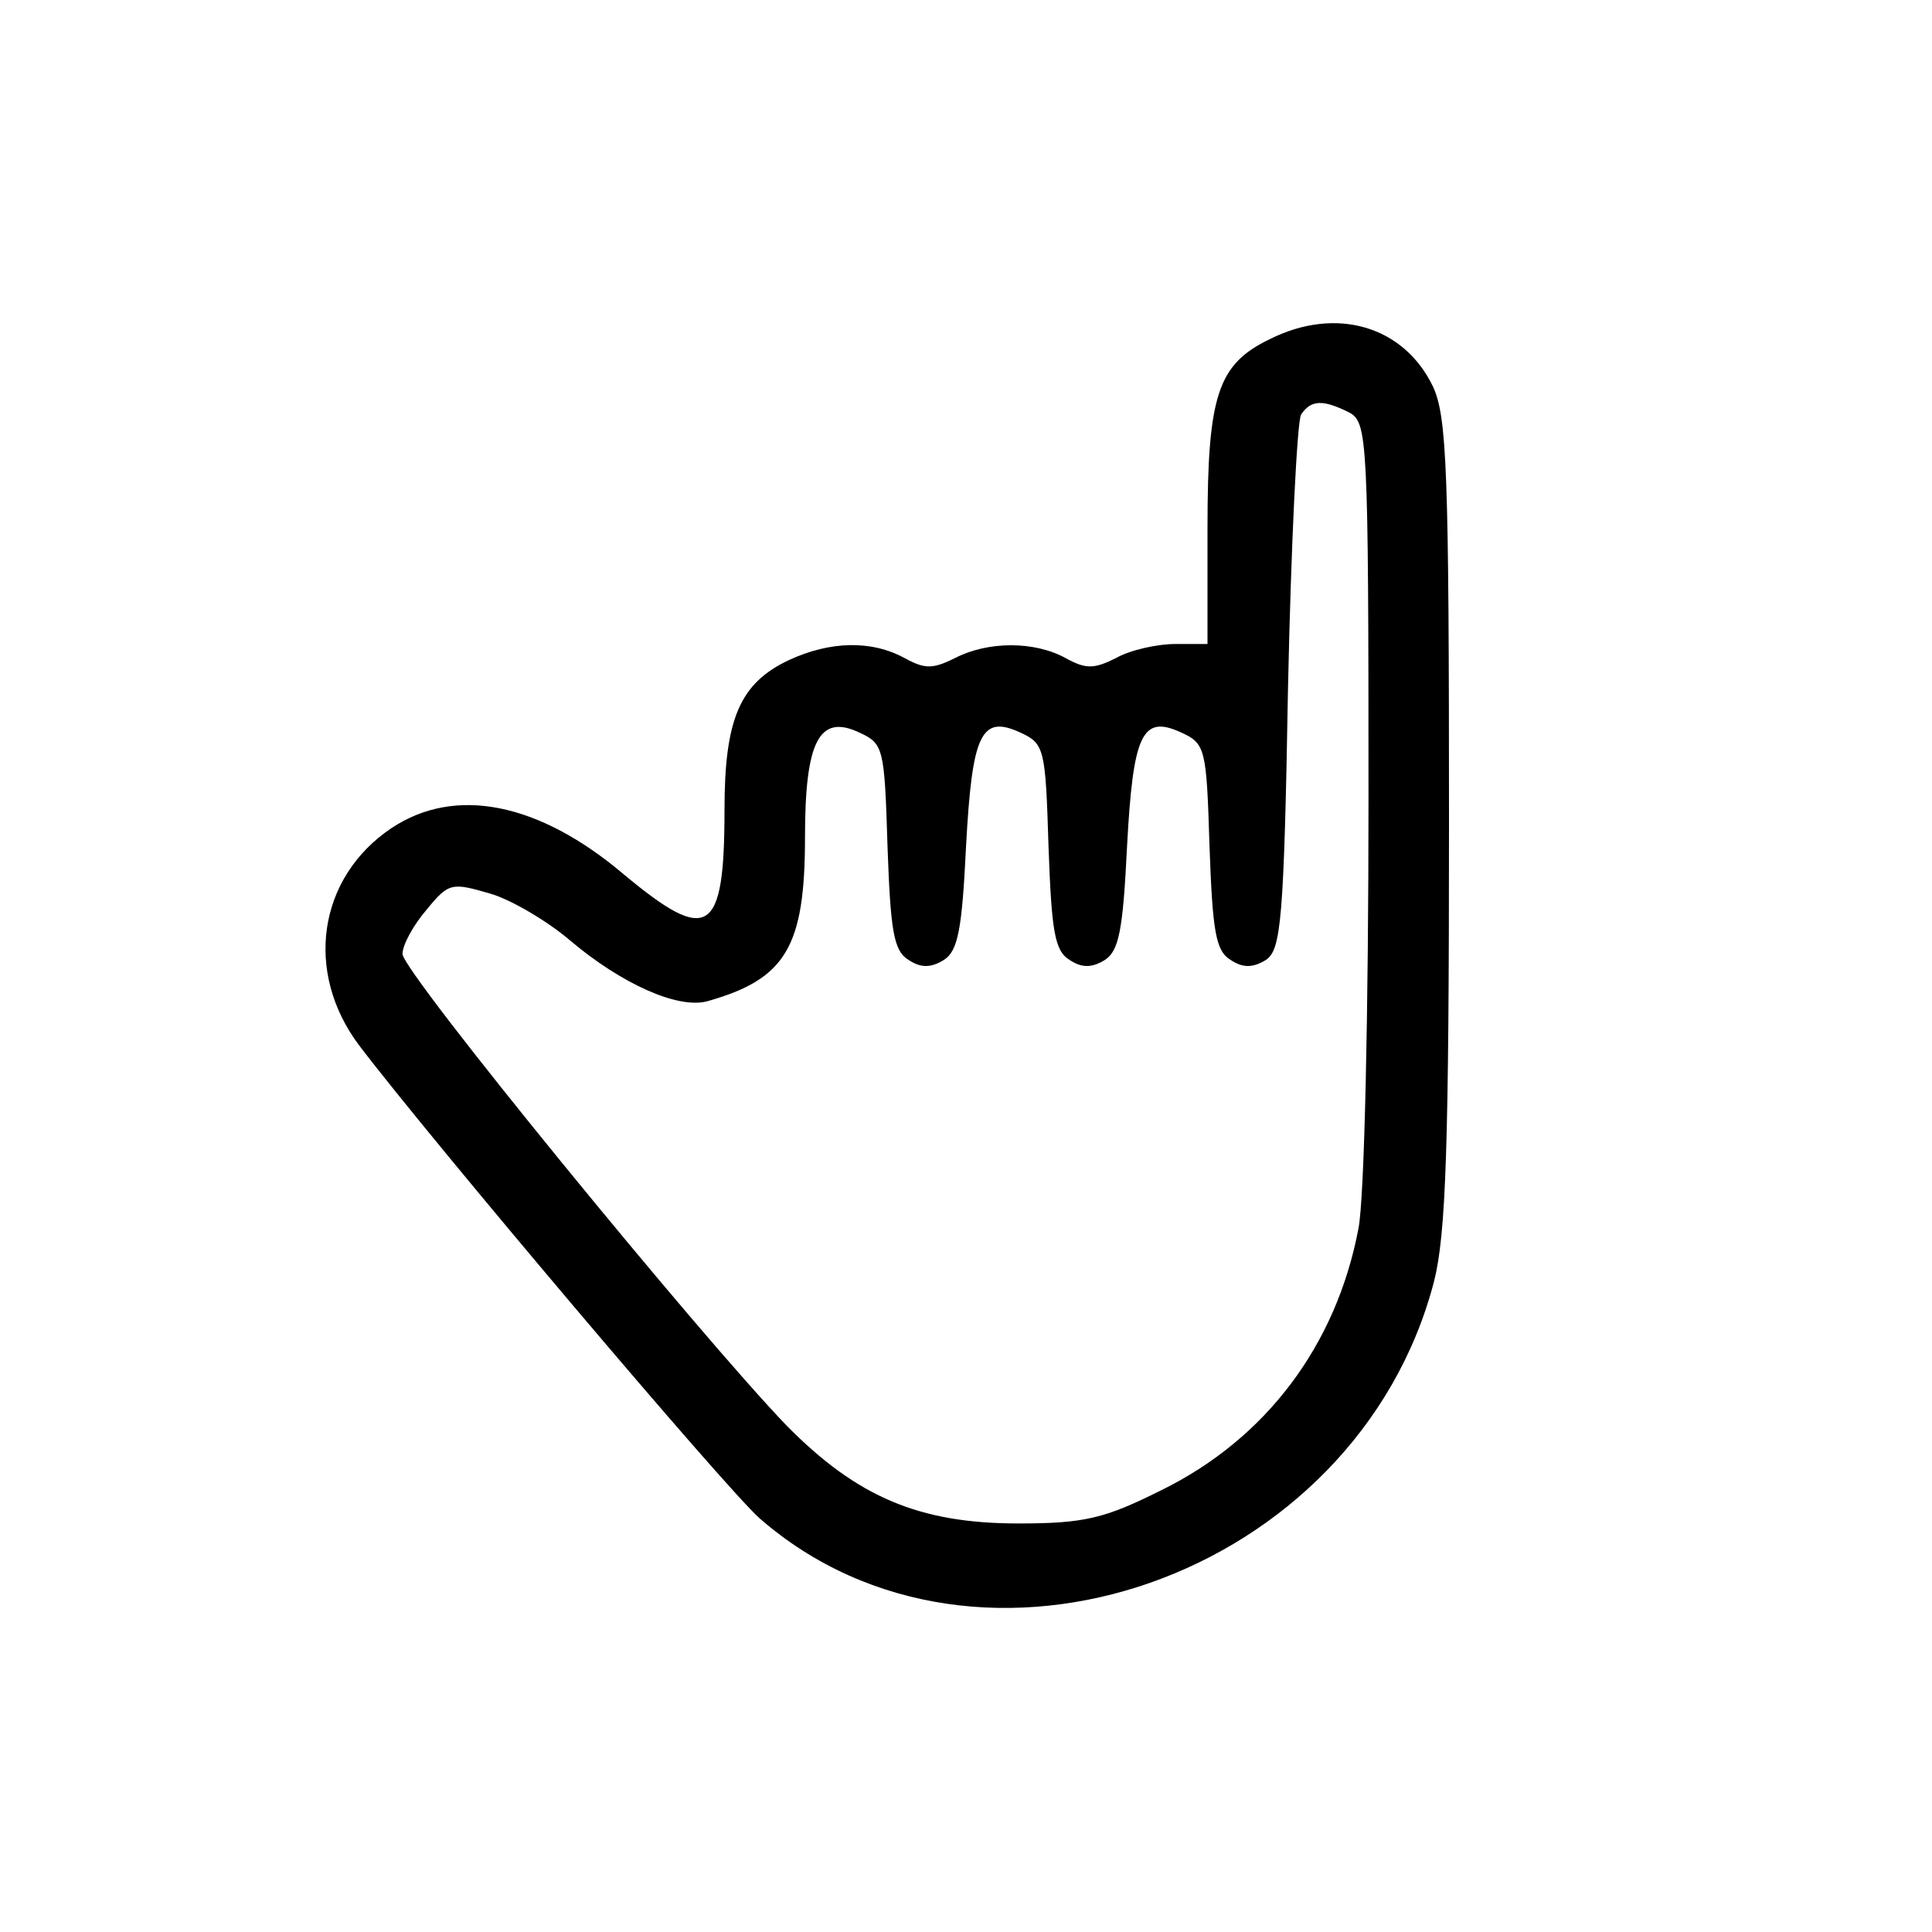
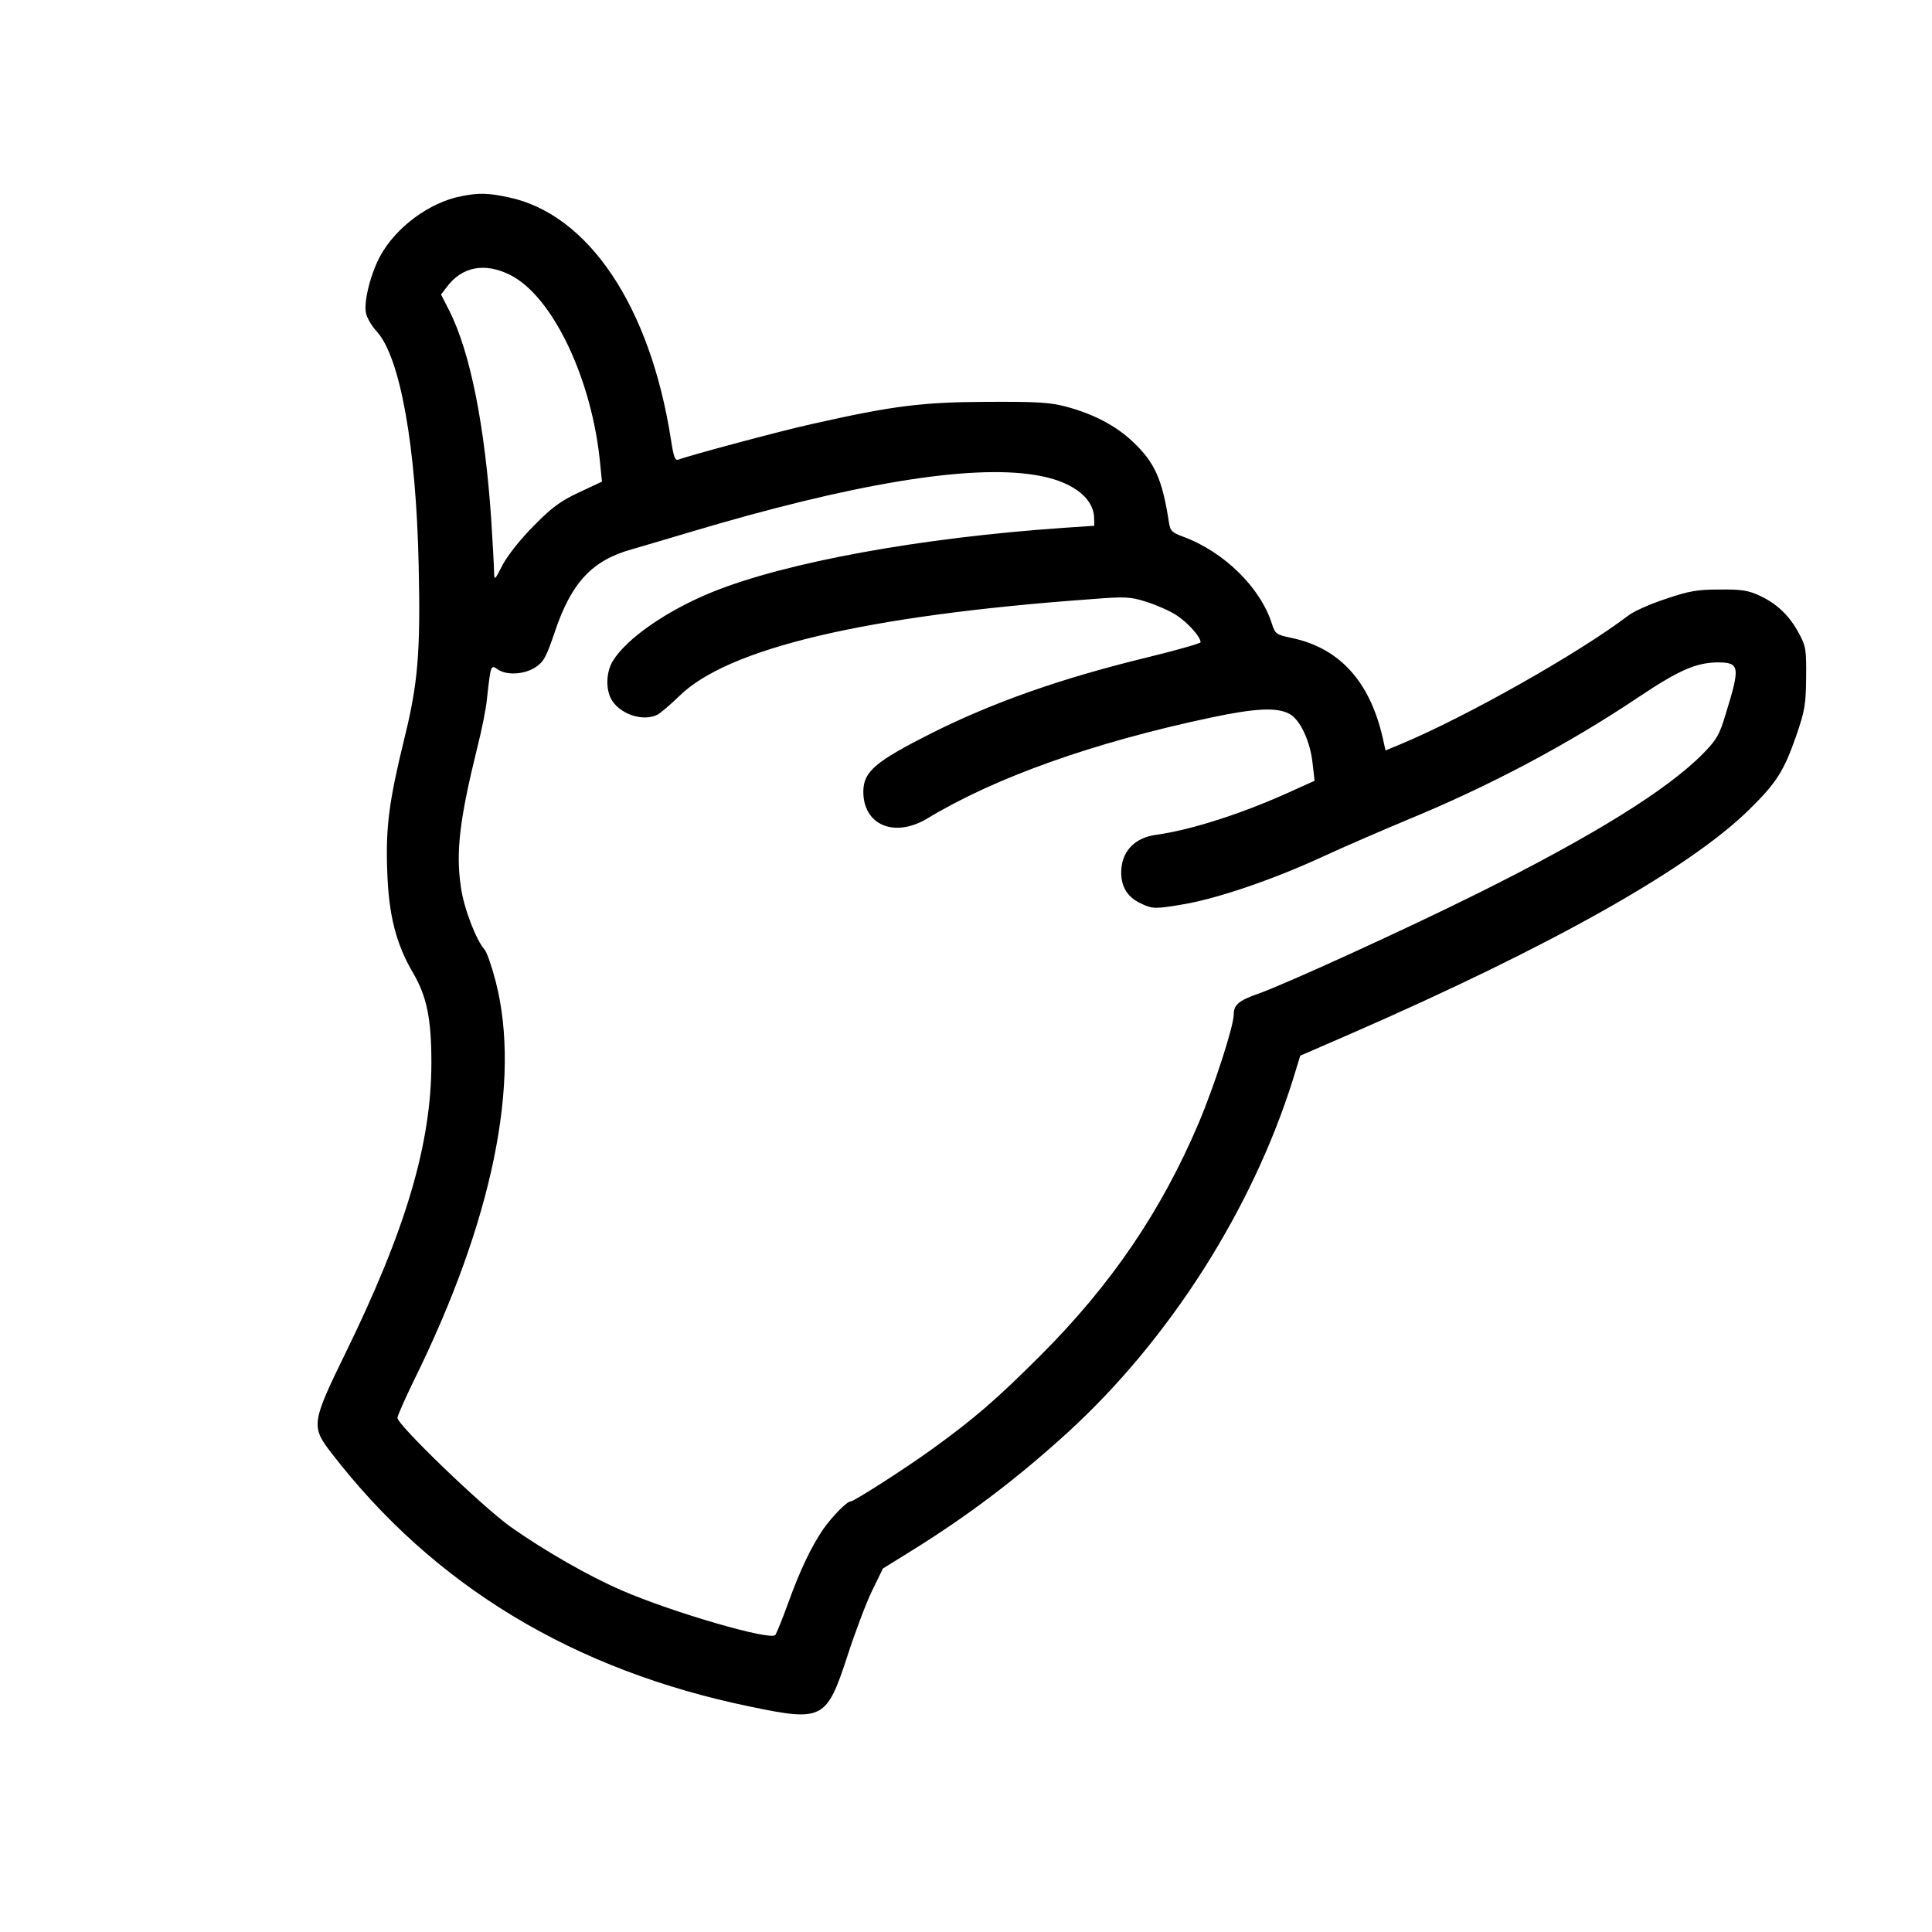
- <svg xmlns="http://www.w3.org/2000/svg" version="1.0" width="192pt" height="192pt" viewBox="0 0 192 192" preserveAspectRatio="xMidYMid meet">
-   <g transform="translate(0,192) scale(0.1,-0.1)" fill="#000000" stroke="none">
-     <path d="M1262 1583 c-52 -25 -62 -56 -62 -188 l0 -115 -32 0 c-18 0 -45 -6 -59 -14 -22 -11 -30 -11 -50 0 -31 17 -77 17 -110 0 -22 -11 -30 -11 -50 0 -33 18 -74 17 -115 -2 -49 -23 -64 -59 -64 -149 0 -124 -16 -134 -100 -64 -85 72 -168 88 -231 46 -73 -49 -87 -143 -32 -216 73 -96 364 -440 398 -470 218 -190 593 -59 670 235 12 47 15 134 15 457 0 349 -2 403 -16 433 -29 60 -96 80 -162 47z m79 -73 c18 -10 19 -25 19 -384 0 -211 -4 -397 -10 -427 -22 -116 -92 -209 -196 -260 -56 -28 -76 -33 -142 -33 -98 0 -160 26 -230 97 -86 89 -382 451 -382 469 0 9 11 29 24 44 22 27 25 27 63 16 21 -6 58 -28 80 -47 51 -43 107 -68 136 -60 78 22 97 54 97 163 0 95 14 123 54 104 24 -11 25 -15 28 -113 3 -84 6 -104 21 -113 12 -8 22 -8 35 0 14 9 18 30 22 112 6 113 15 132 54 114 24 -11 25 -16 28 -113 3 -84 6 -104 21 -113 12 -8 22 -8 35 0 14 9 18 30 22 112 6 113 15 132 54 114 24 -11 25 -16 28 -113 3 -84 6 -104 21 -113 12 -8 22 -8 35 0 15 10 18 38 22 270 3 142 9 265 13 272 10 15 22 15 48 2z" />
+ <svg xmlns="http://www.w3.org/2000/svg" version="1.0" width="700pt" height="700pt" viewBox="0 0 700 700" preserveAspectRatio="xMidYMid meet">
+   <g transform="translate(0,700) scale(0.1,-0.1)" fill="#000000" stroke="none">
+     <path d="M1671 6289 c-115 -22 -237 -113 -293 -216 -35 -64 -61 -167 -52 -207 3 -17 21 -48 40 -68 84 -94 142 -415 151 -850 7 -313 -3 -426 -52 -624 -55 -225 -68 -320 -62 -479 5 -160 32 -265 93 -369 50 -85 67 -166 67 -326 0 -293 -92 -604 -310 -1050 -125 -256 -127 -268 -51 -366 370 -480 876 -786 1519 -918 260 -54 274 -46 349 183 27 84 67 190 89 236 l40 82 108 67 c204 127 381 261 566 430 365 335 664 804 812 1276 l26 85 182 79 c726 317 1224 597 1443 811 100 98 127 140 172 269 31 90 35 113 36 211 1 101 -1 114 -26 160 -34 64 -80 108 -143 137 -41 19 -66 23 -145 22 -80 0 -110 -5 -195 -34 -55 -18 -116 -45 -135 -60 -180 -137 -589 -368 -827 -467 l-53 -22 -6 27 c-45 218 -157 344 -336 381 -53 11 -58 15 -69 49 -41 132 -173 262 -321 317 -43 16 -48 21 -53 54 -24 155 -51 215 -130 290 -61 58 -143 101 -240 127 -59 16 -104 19 -290 18 -234 -1 -339 -14 -632 -80 -110 -24 -449 -115 -484 -129 -13 -5 -18 7 -28 72 -75 483 -299 817 -588 878 -75 16 -107 17 -172 4z m177 -285 c155 -77 299 -381 327 -689 l6 -60 -83 -39 c-67 -31 -99 -55 -163 -120 -47 -47 -94 -106 -113 -141 -31 -60 -31 -60 -32 -25 0 19 -5 103 -10 185 -23 341 -76 609 -152 759 l-30 59 20 26 c55 75 138 91 230 45z m1902 -725 c129 -20 210 -79 214 -152 l1 -32 -105 -7 c-526 -36 -1012 -125 -1279 -233 -165 -67 -310 -168 -360 -249 -24 -38 -27 -98 -8 -136 28 -56 116 -87 170 -59 12 7 46 36 76 65 175 175 677 294 1493 353 125 10 143 9 200 -9 35 -11 84 -32 109 -48 43 -28 89 -79 89 -99 0 -4 -87 -29 -194 -55 -312 -76 -556 -162 -780 -274 -204 -103 -247 -139 -248 -211 -1 -122 112 -170 231 -99 248 150 603 276 1028 366 160 34 239 38 284 14 39 -20 77 -100 85 -182 l7 -61 -69 -31 c-186 -86 -376 -147 -507 -165 -72 -10 -118 -55 -124 -121 -5 -60 18 -103 70 -127 43 -21 52 -21 163 -2 122 22 321 90 494 170 80 37 219 97 310 135 294 121 578 271 835 443 146 98 210 126 287 127 82 0 84 -14 30 -189 -22 -73 -32 -91 -81 -141 -130 -132 -396 -297 -811 -504 -267 -133 -699 -330 -800 -366 -72 -25 -90 -41 -90 -76 0 -42 -71 -261 -127 -393 -135 -318 -316 -585 -573 -842 -160 -160 -240 -229 -395 -341 -97 -70 -281 -188 -293 -188 -14 0 -67 -55 -99 -100 -45 -66 -85 -151 -128 -270 -21 -58 -42 -109 -46 -114 -18 -21 -373 82 -557 162 -118 51 -279 143 -402 230 -100 71 -410 369 -410 395 0 7 27 68 59 134 285 577 390 1086 297 1447 -14 54 -32 106 -40 115 -31 35 -75 149 -86 226 -19 128 -5 246 59 505 16 63 32 142 35 175 14 127 14 127 39 110 32 -23 98 -19 138 8 29 19 39 38 69 127 60 179 135 260 280 300 25 7 119 35 210 62 585 175 1012 246 1250 207z" />
  </g>
</svg>
